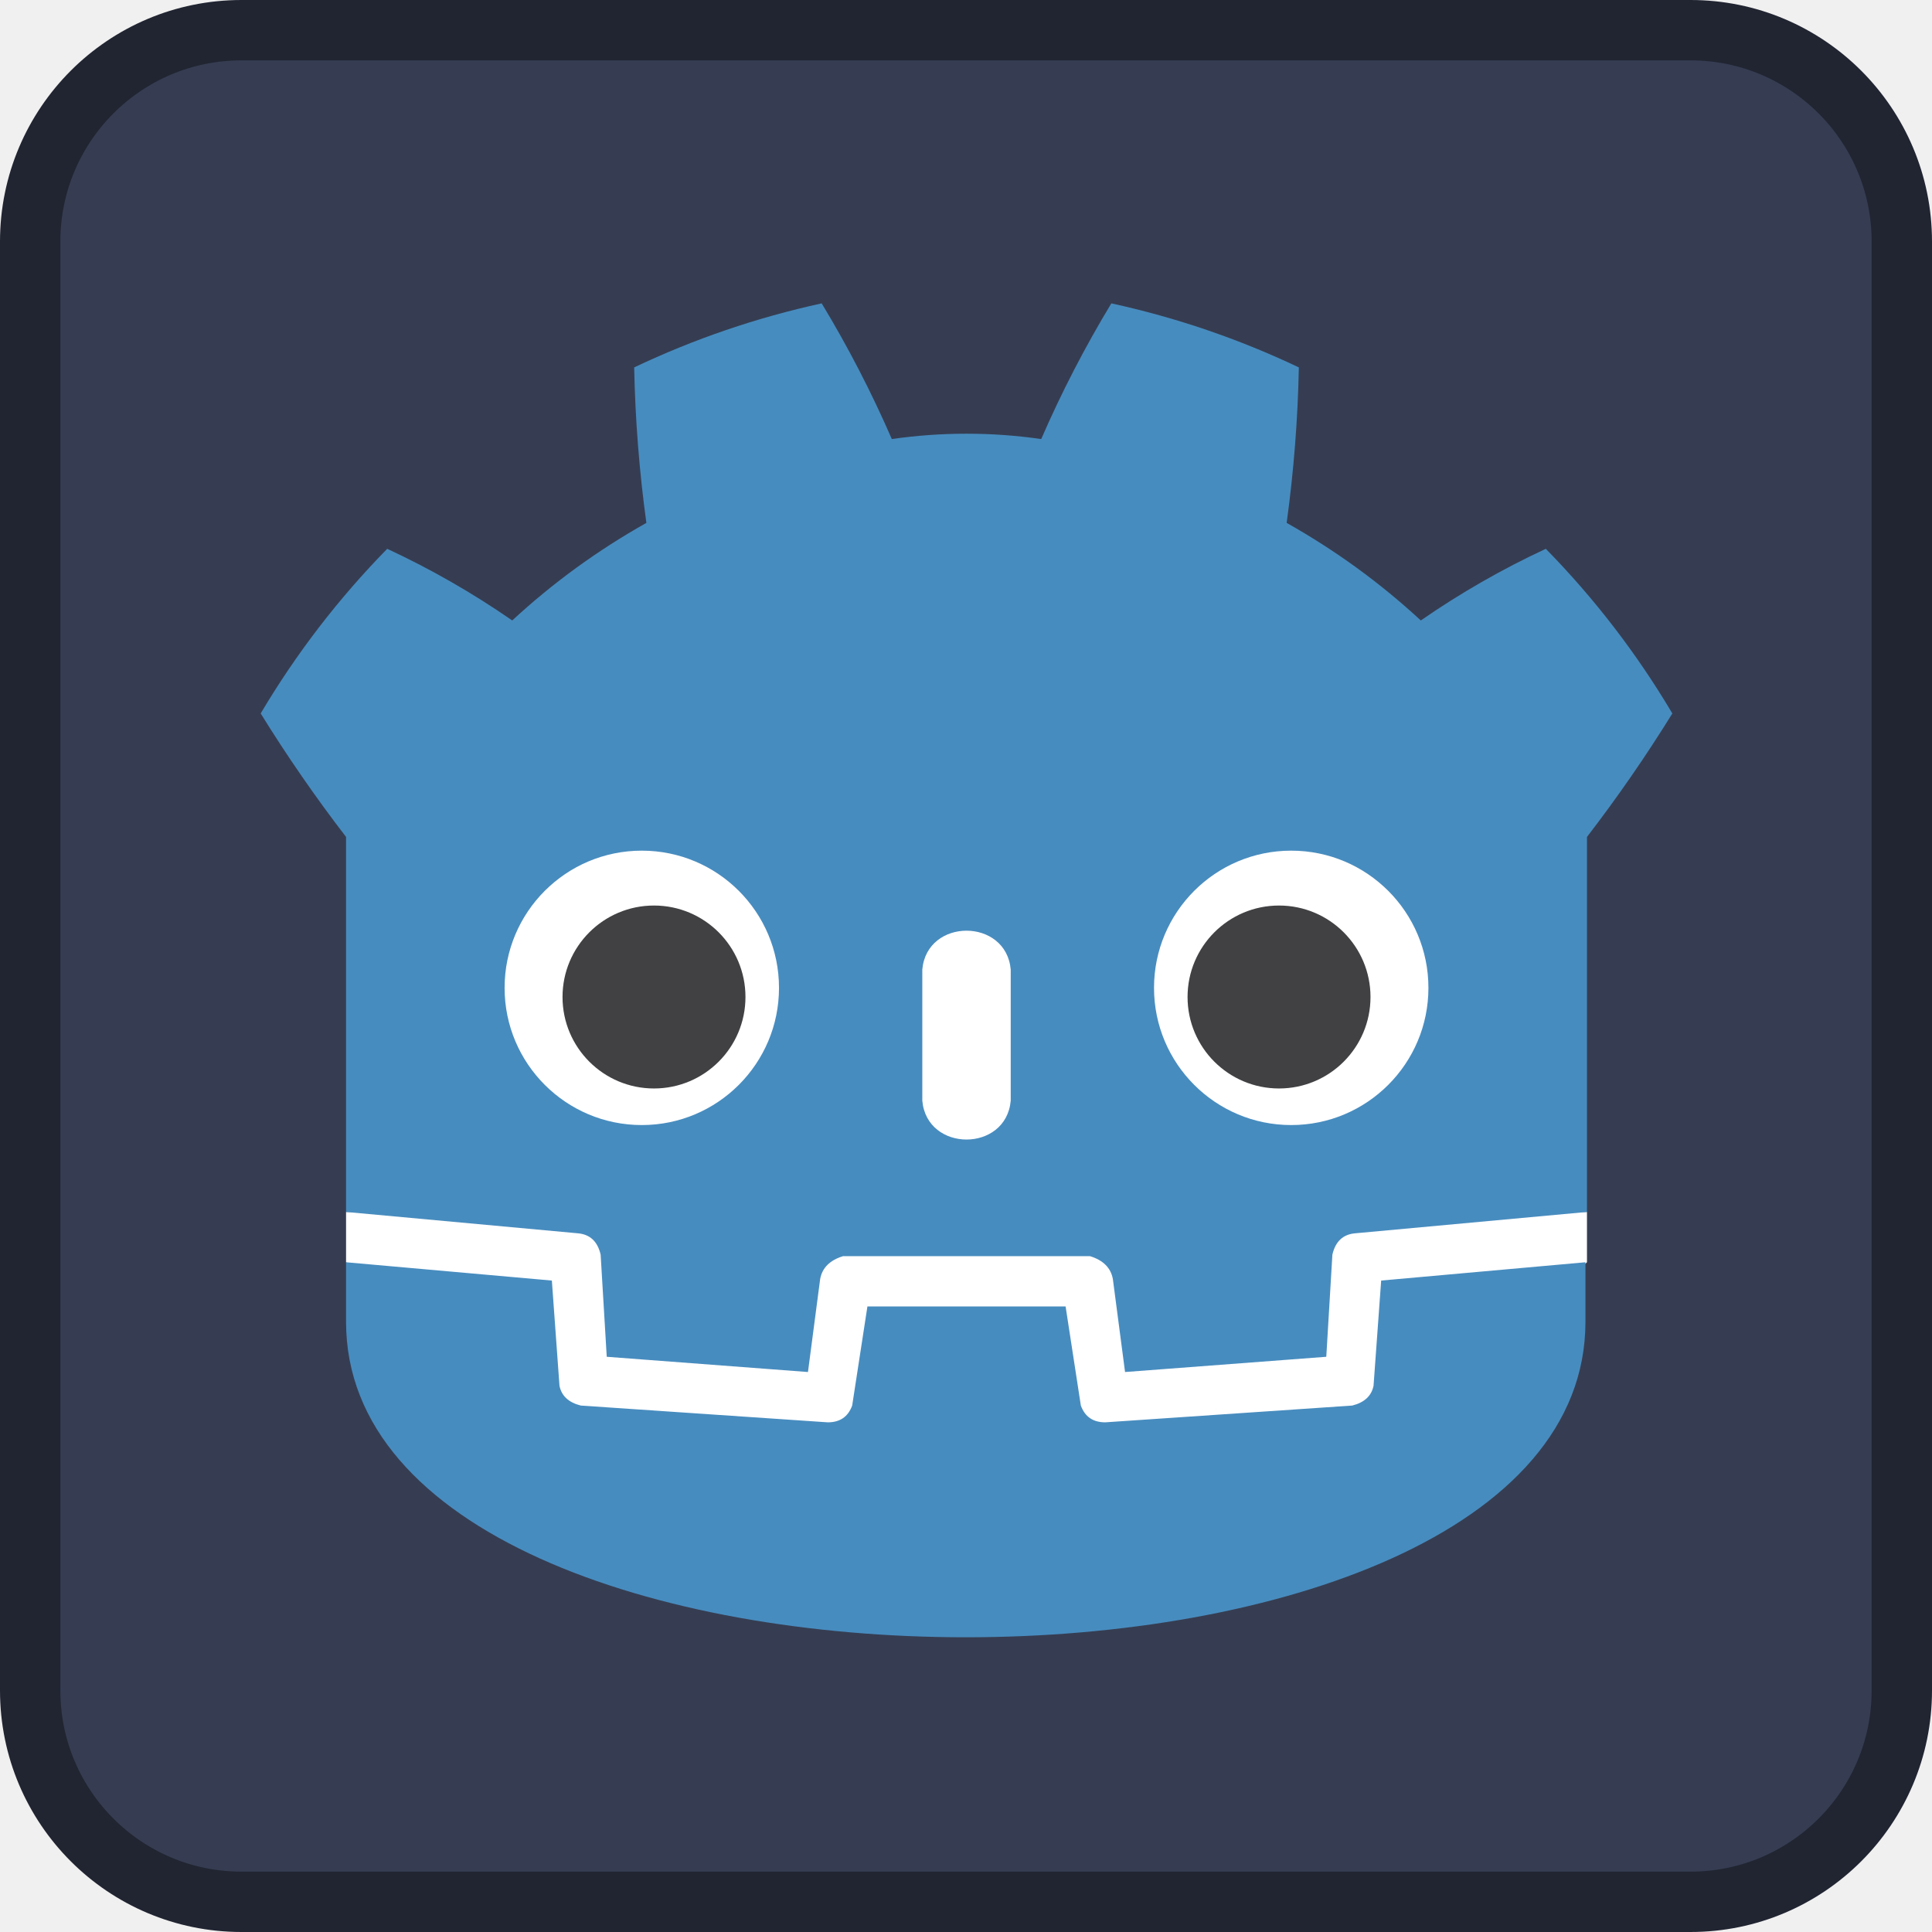
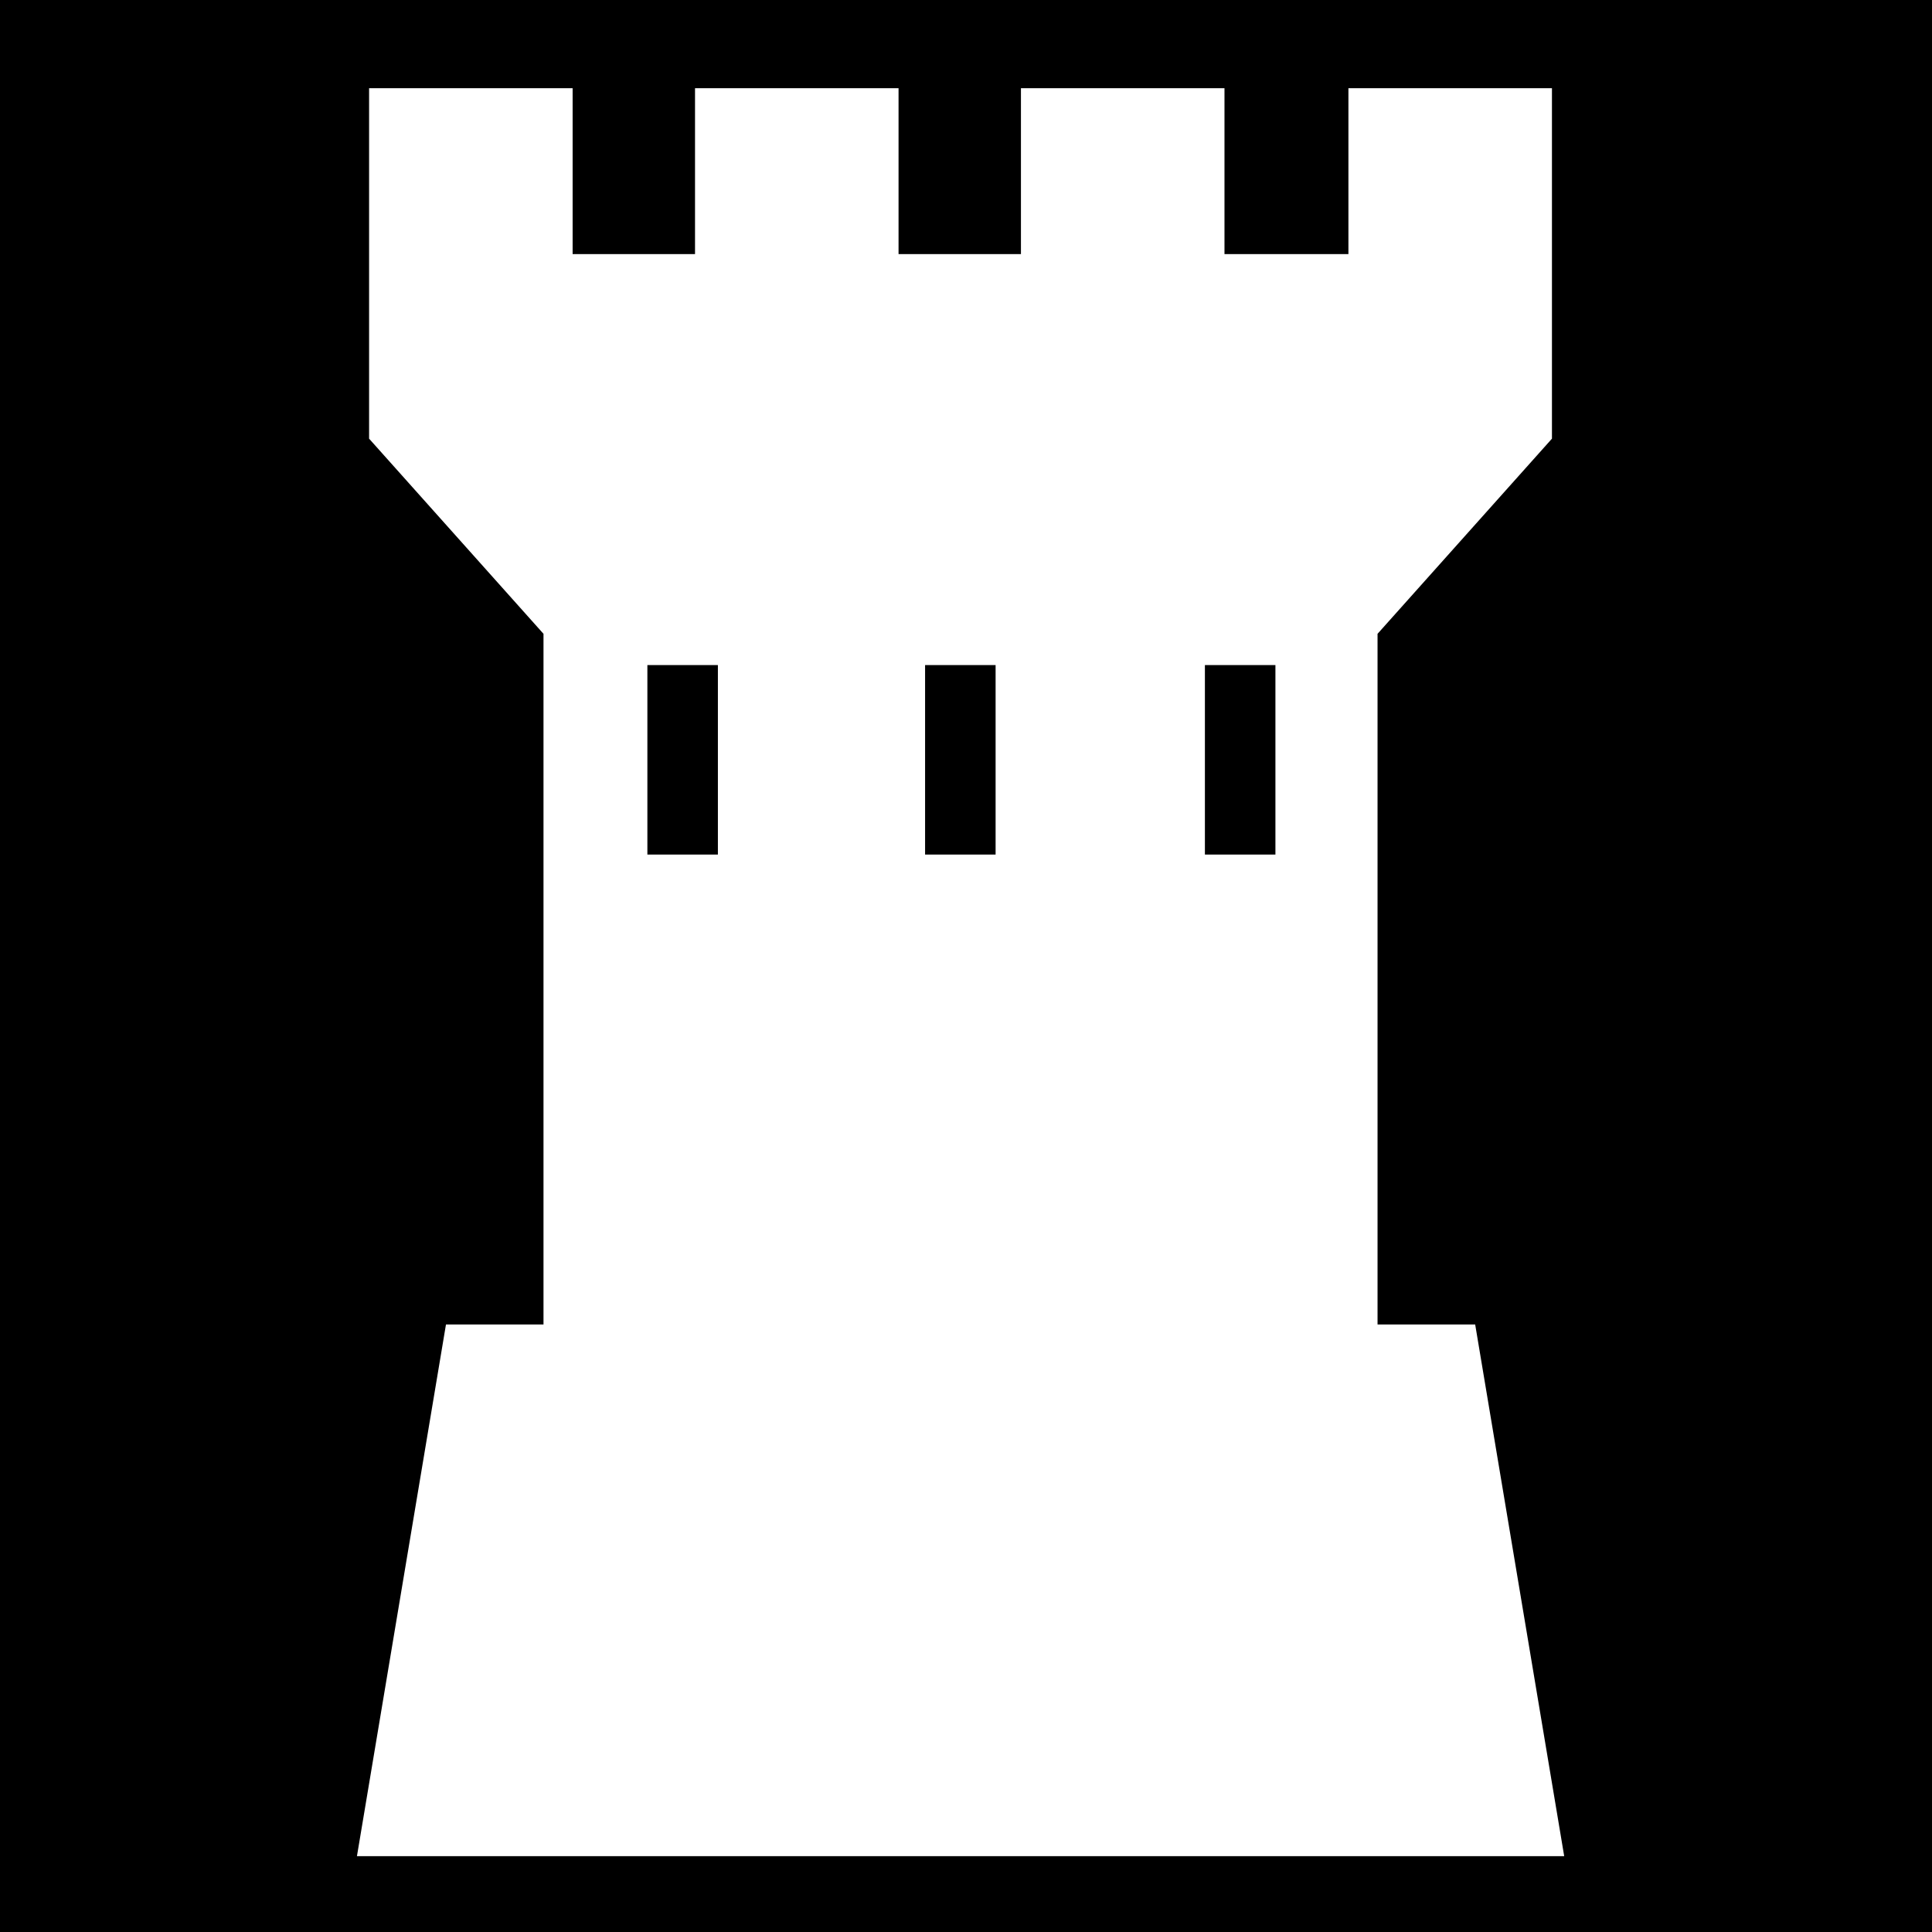
- <svg xmlns="http://www.w3.org/2000/svg" height="128" width="128">
-   <rect x="2" y="2" width="124" height="124" rx="14" fill="#363d52" stroke="#212532" stroke-width="4" />
-   <g transform="scale(.101) translate(122 122)">
-     <g fill="#fff">
-       <path d="M105 673v33q407 354 814 0v-33z" />
-       <path fill="#478cbf" d="m105 673 152 14q12 1 15 14l4 67 132 10 8-61q2-11 15-15h162q13 4 15 15l8 61 132-10 4-67q3-13 15-14l152-14V427q30-39 56-81-35-59-83-108-43 20-82 47-40-37-88-64 7-51 8-102-59-28-123-42-26 43-46 89-49-7-98 0-20-46-46-89-64 14-123 42 1 51 8 102-48 27-88 64-39-27-82-47-48 49-83 108 26 42 56 81zm0 33v39c0 276 813 276 813 0v-39l-134 12-5 69q-2 10-14 13l-162 11q-12 0-16-11l-10-65H447l-10 65q-4 11-16 11l-162-11q-12-3-14-13l-5-69z" />
-       <path d="M483 600c3 34 55 34 58 0v-86c-3-34-55-34-58 0z" />
-       <circle cx="725" cy="526" r="90" />
-       <circle cx="299" cy="526" r="90" />
-     </g>
-     <g fill="#414042">
-       <circle cx="307" cy="532" r="60" />
-       <circle cx="717" cy="532" r="60" />
-     </g>
+ <svg xmlns="http://www.w3.org/2000/svg" viewBox="0 0 512 512" style="height: 512px; width: 512px;">
+   <path d="M0 0h512v512H0z" fill="#000" fill-opacity="1" />
+   <g class="" transform="translate(0,0)" style="">
+     <path d="M97.812 23.375v92.875l46.22 51.72V351h-25.845L94.594 491.906H414.53L390.938 351h-25.875V167.97l46.22-51.72V23.375h-53.938v43.97H324.5v-43.97h-53.938v43.97h-32.437v-43.97h-53.938v43.97H151.75v-43.97H97.812zm73.75 152.875h18.688v50.22h-18.688v-50.22zm73.594 0h18.688v50.22h-18.688v-50.22zm74.156 0H338v50.22h-18.688v-50.22z" fill="#fff" fill-opacity="1" />
  </g>
</svg>
